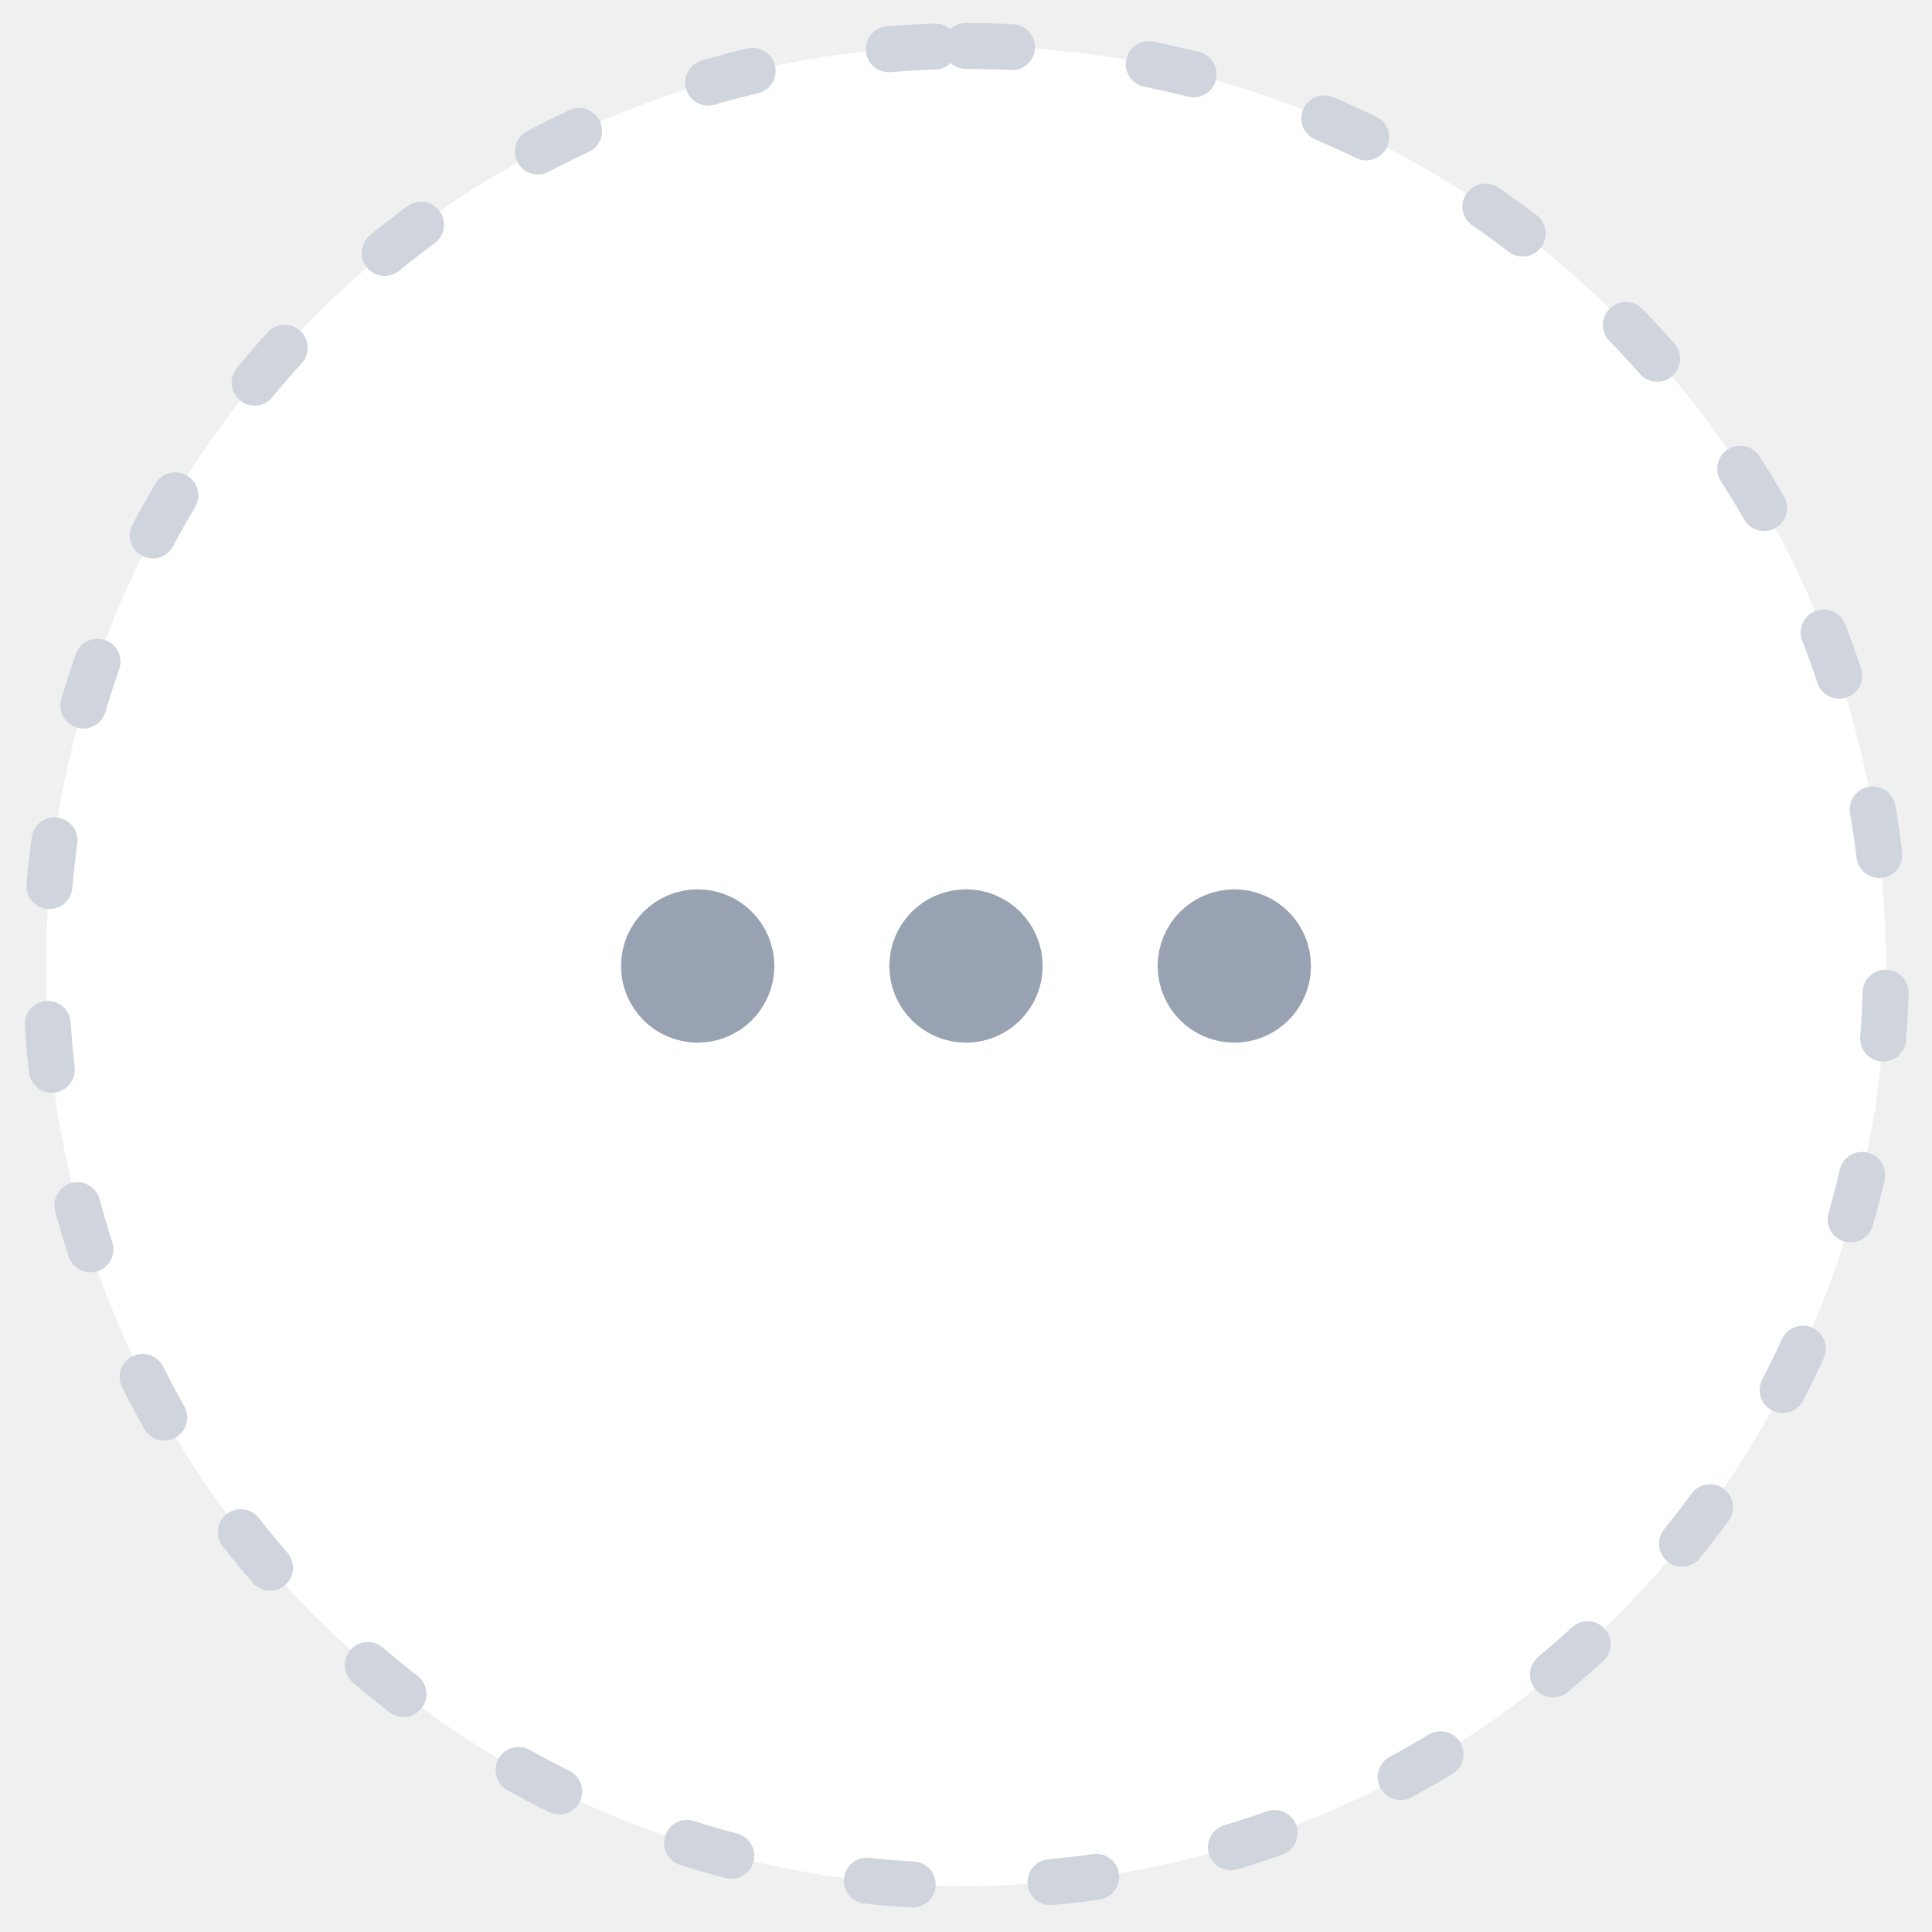
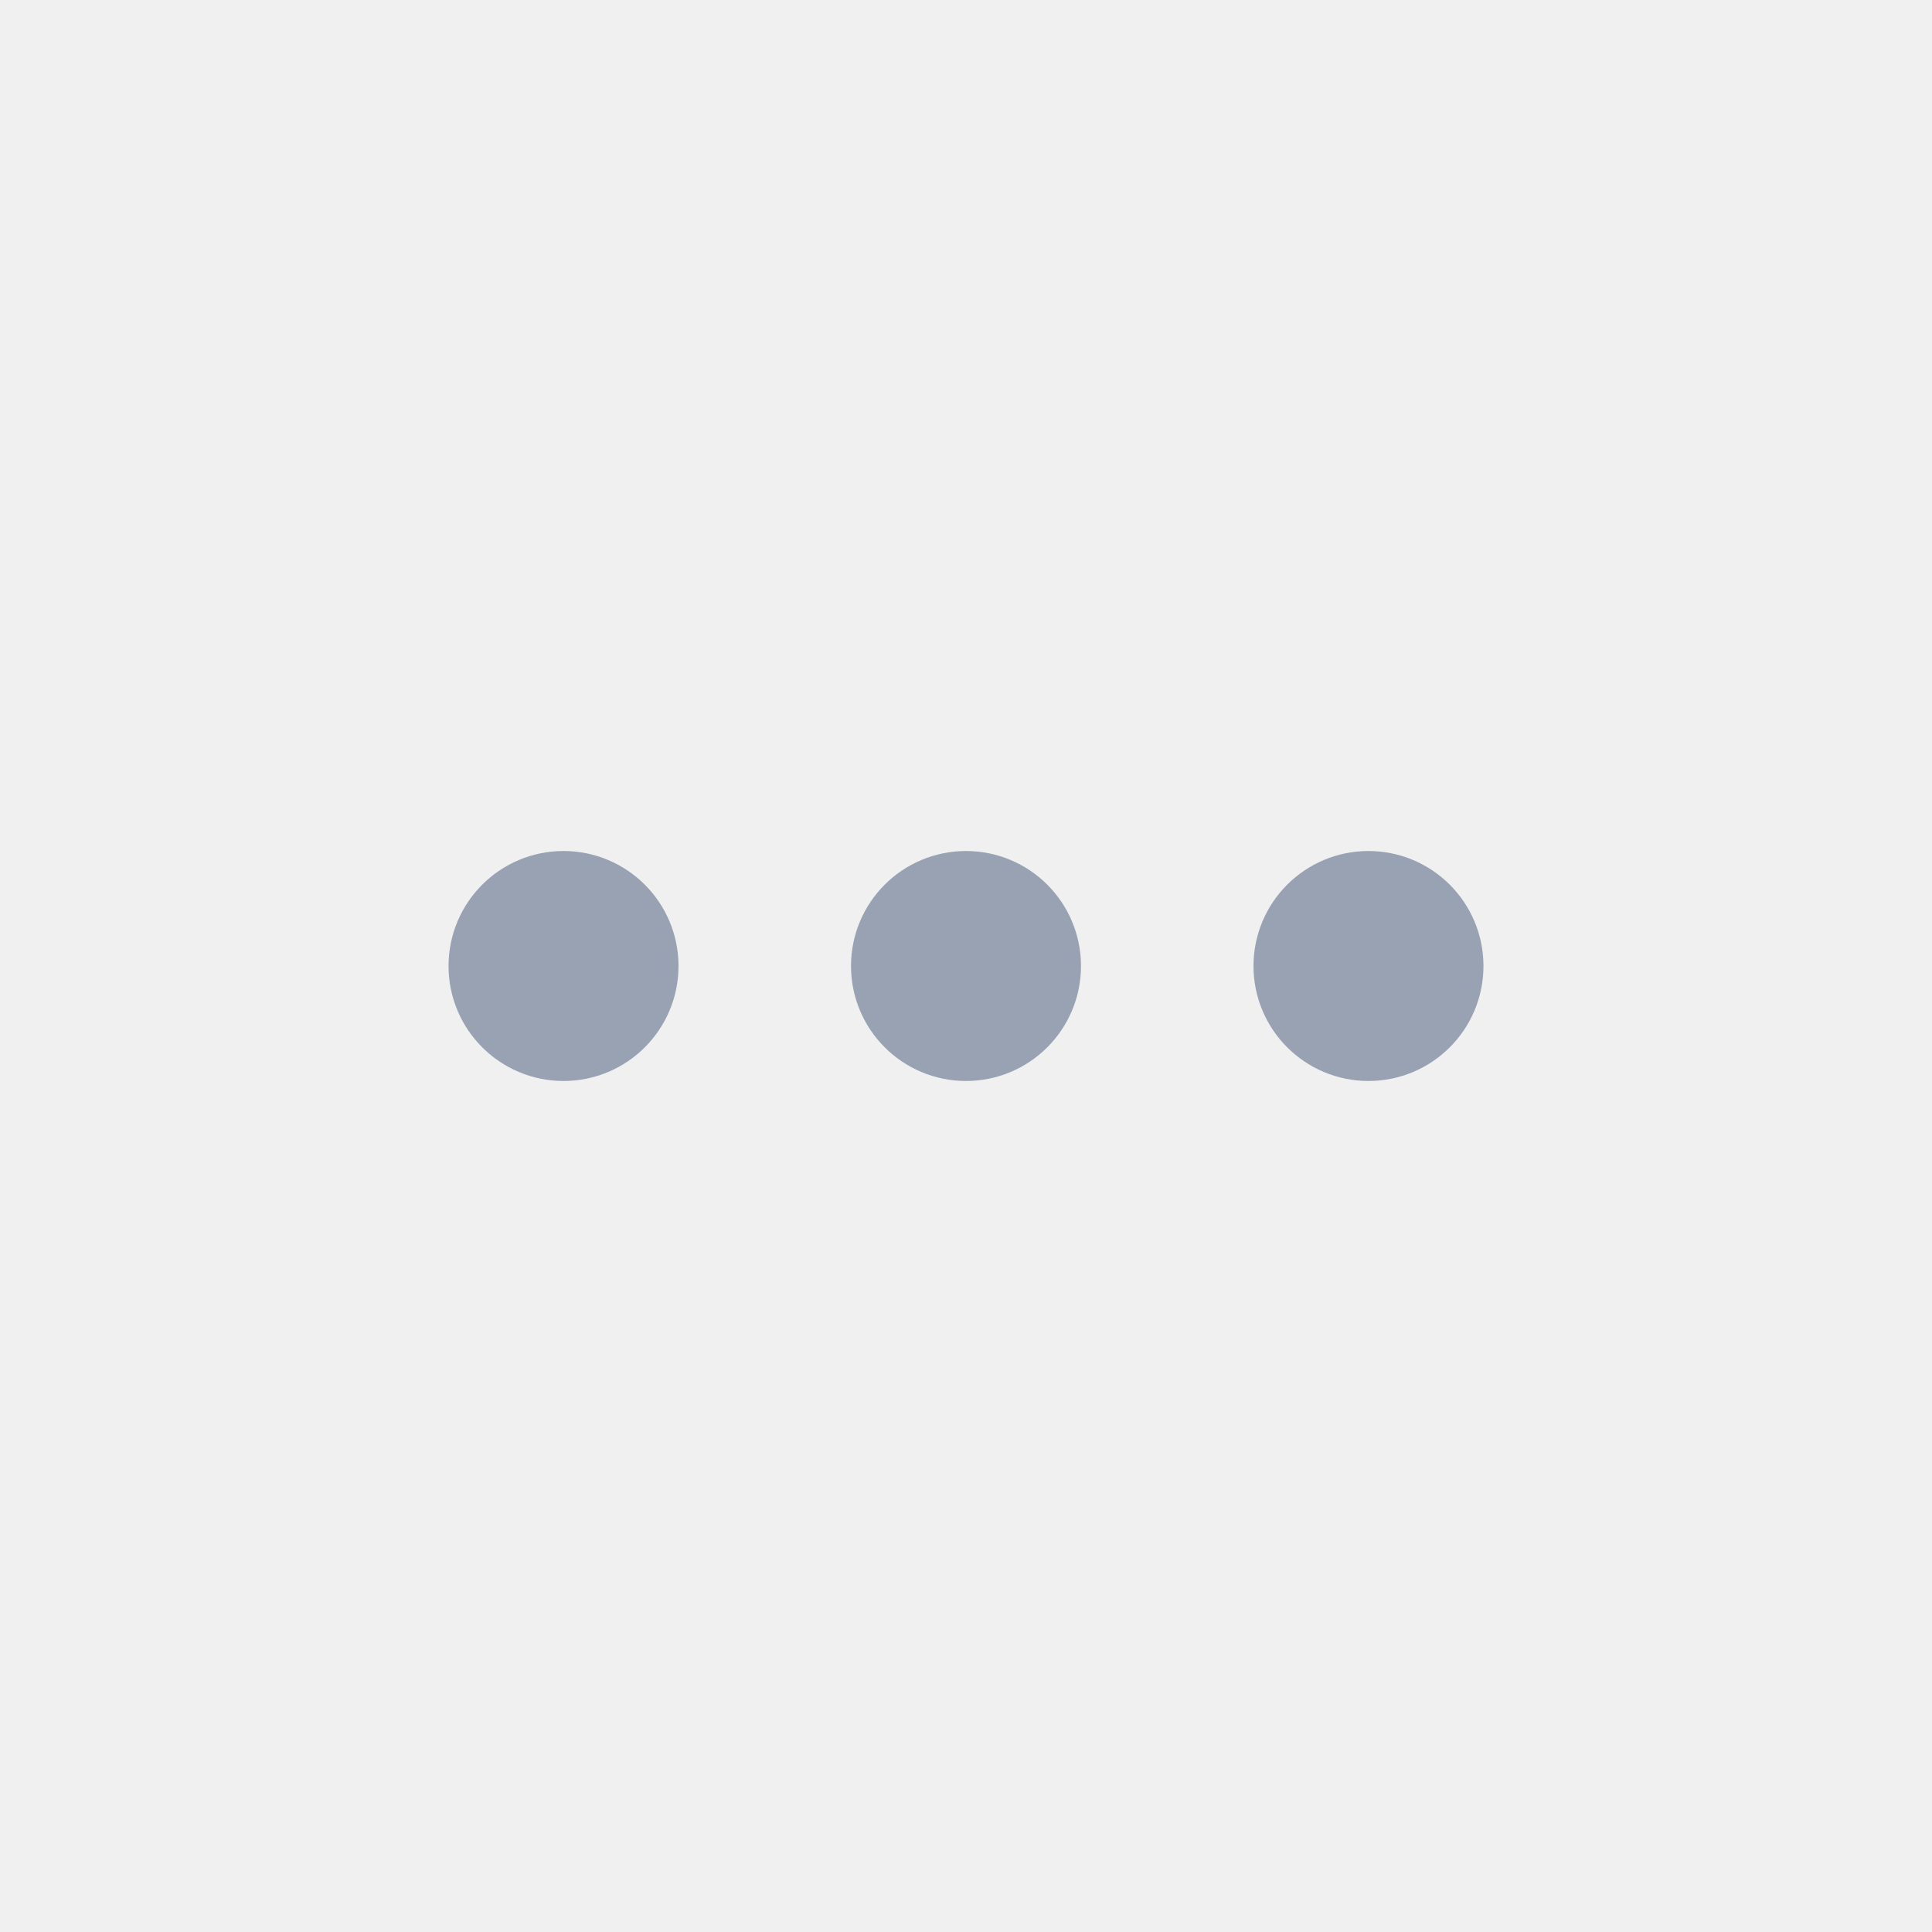
- <svg xmlns="http://www.w3.org/2000/svg" width="42" height="42" fill="none" viewBox="0 0 42 42">
-   <rect width="40" height="40" x="1" y="1" fill="#fff" rx="20" />
-   <path stroke="#98A2B3" stroke-linecap="round" stroke-linejoin="round" stroke-width="1.667" d="M21 21.833a.833.833 0 1 0 0-1.666.833.833 0 0 0 0 1.666Zm5.833 0a.833.833 0 1 0 0-1.666.833.833 0 0 0 0 1.666Zm-11.666 0a.833.833 0 1 0 0-1.666.833.833 0 0 0 0 1.666Z" />
-   <rect width="40" height="40" x="1" y="1" stroke="#D0D5DD" stroke-dasharray="1 3" stroke-linecap="round" stroke-linejoin="round" rx="20" />
+ <svg xmlns="http://www.w3.org/2000/svg" width="28" height="28" fill="none" viewBox="0 0 28 28">
+   <path stroke="#98A2B3" stroke-linecap="round" stroke-linejoin="round" stroke-width="1.667" d="M14 14.833a.833.833 0 1 0 0-1.666.833.833 0 0 0 0 1.666Zm5.833 0a.833.833 0 1 0 0-1.666.833.833 0 0 0 0 1.666Zm-11.666 0a.833.833 0 1 0 0-1.666.833.833 0 0 0 0 1.666Z" />
</svg>
